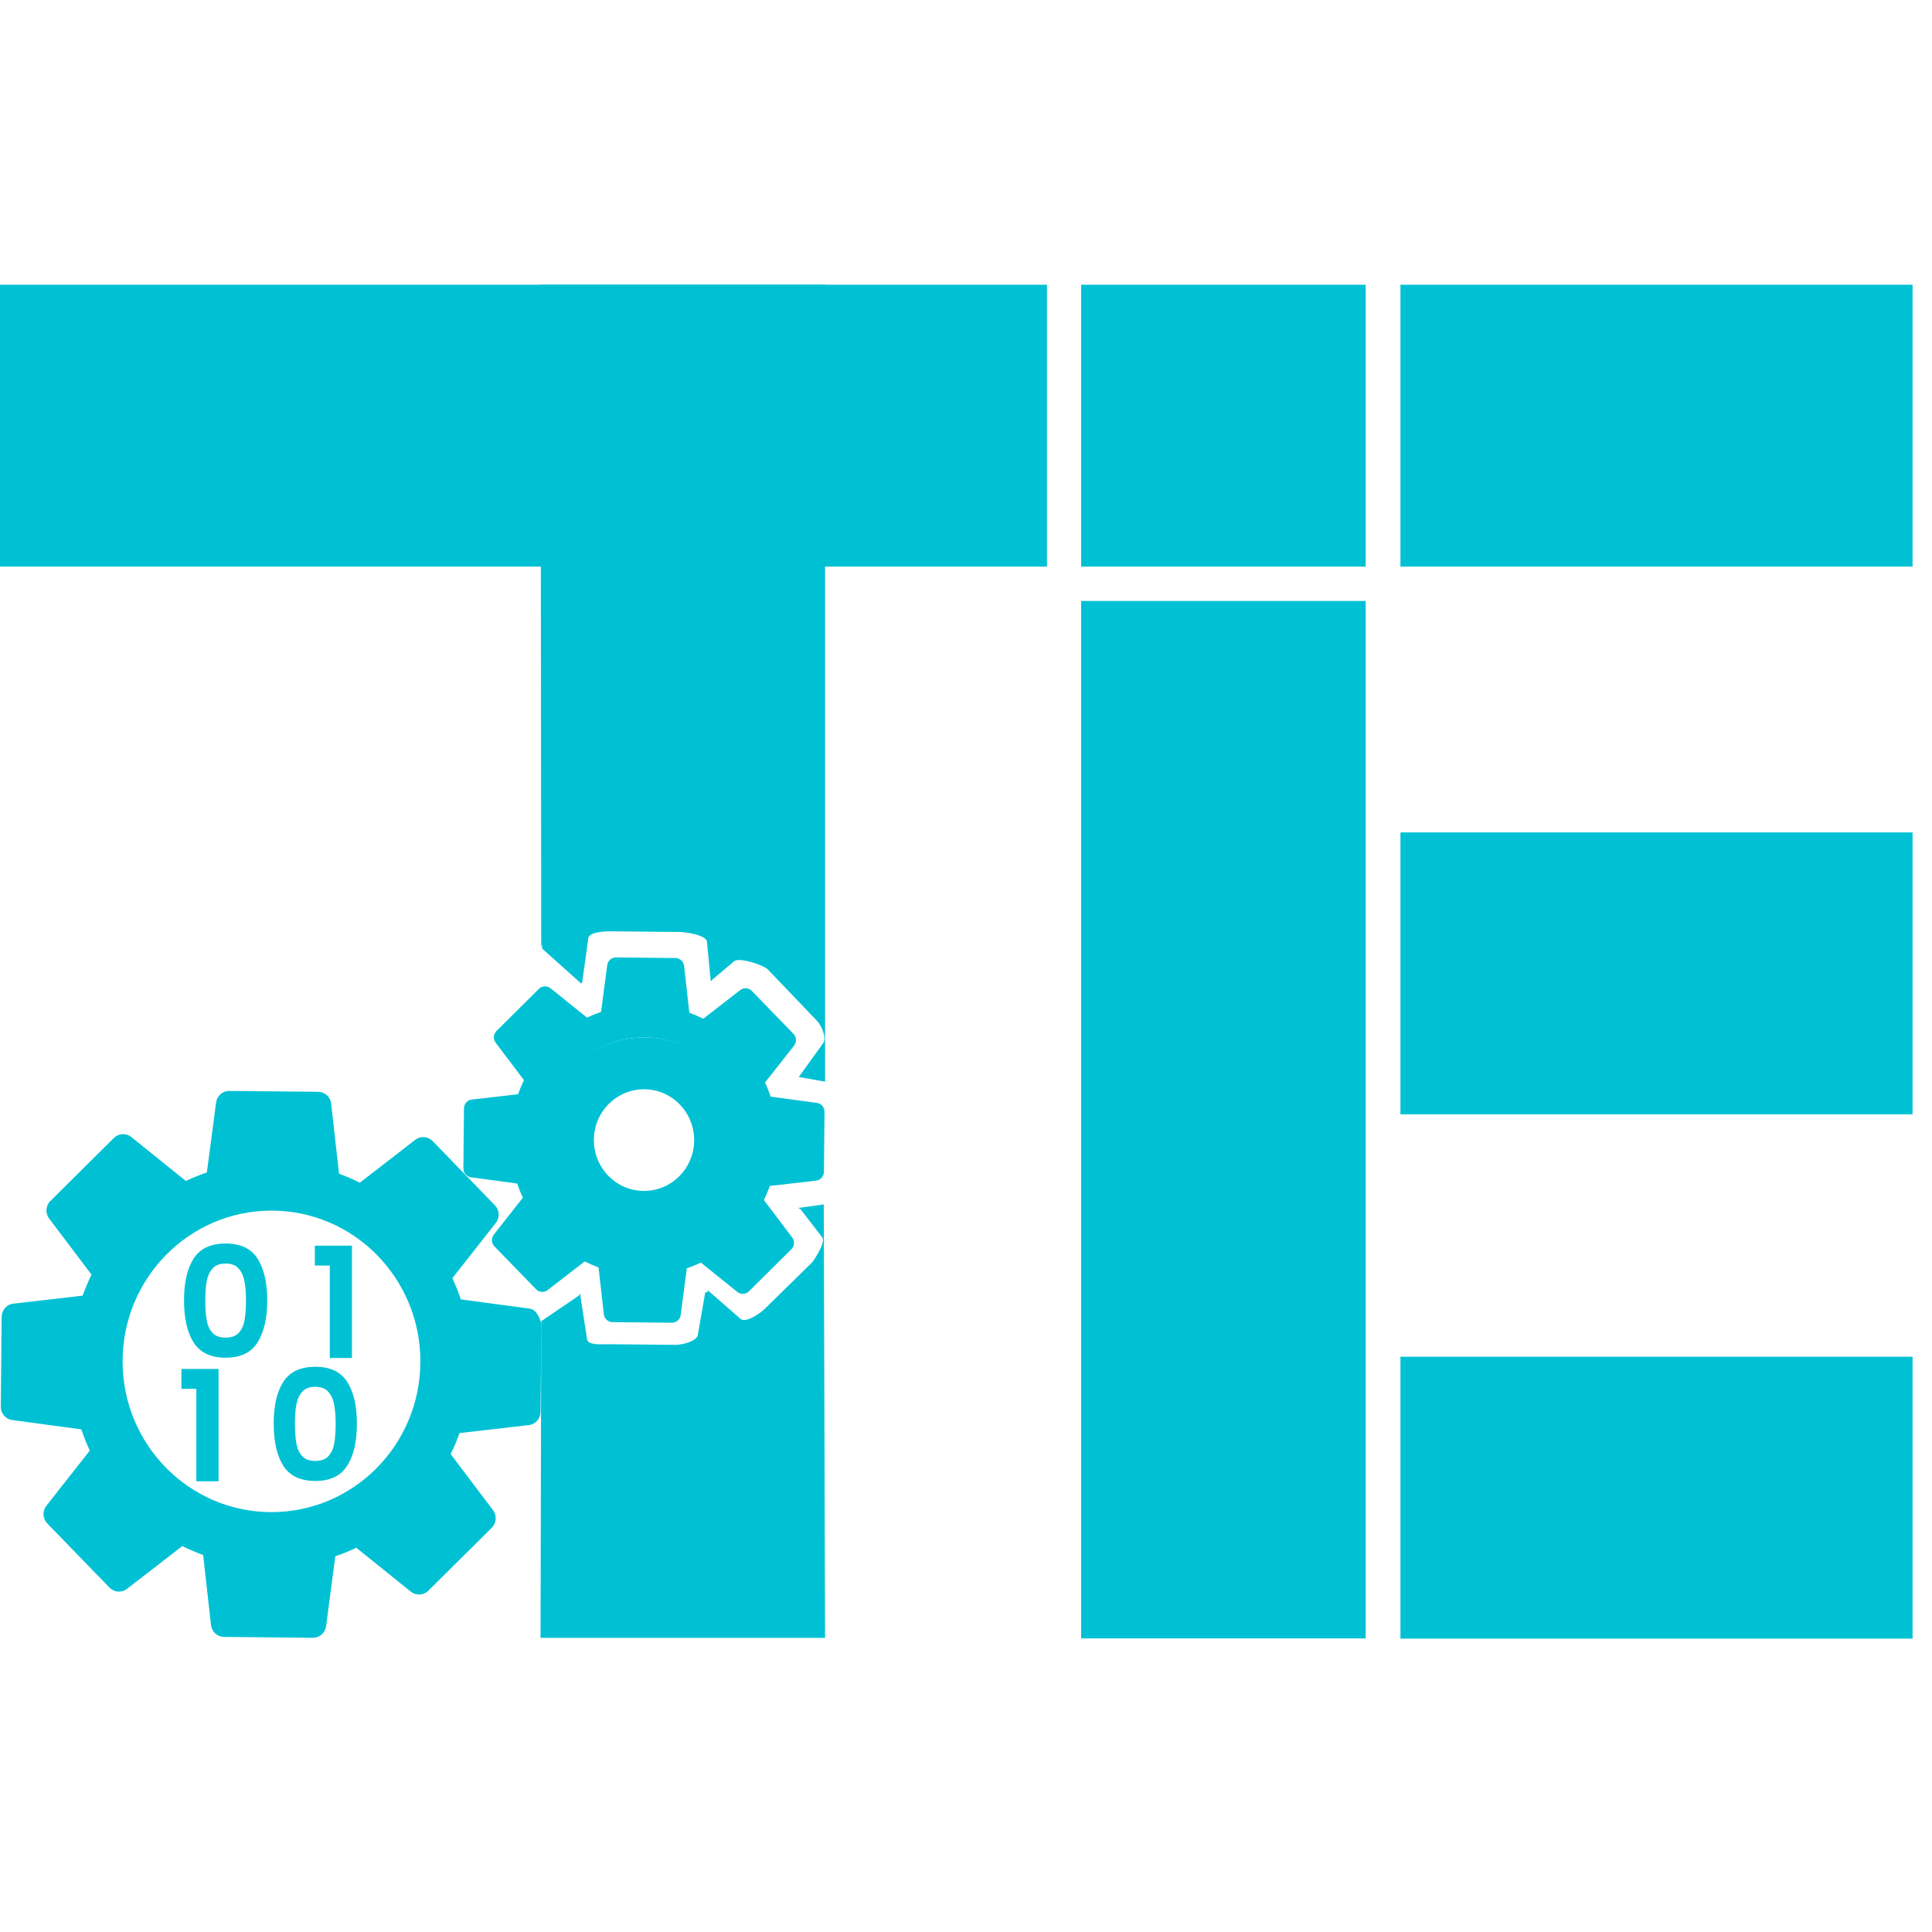
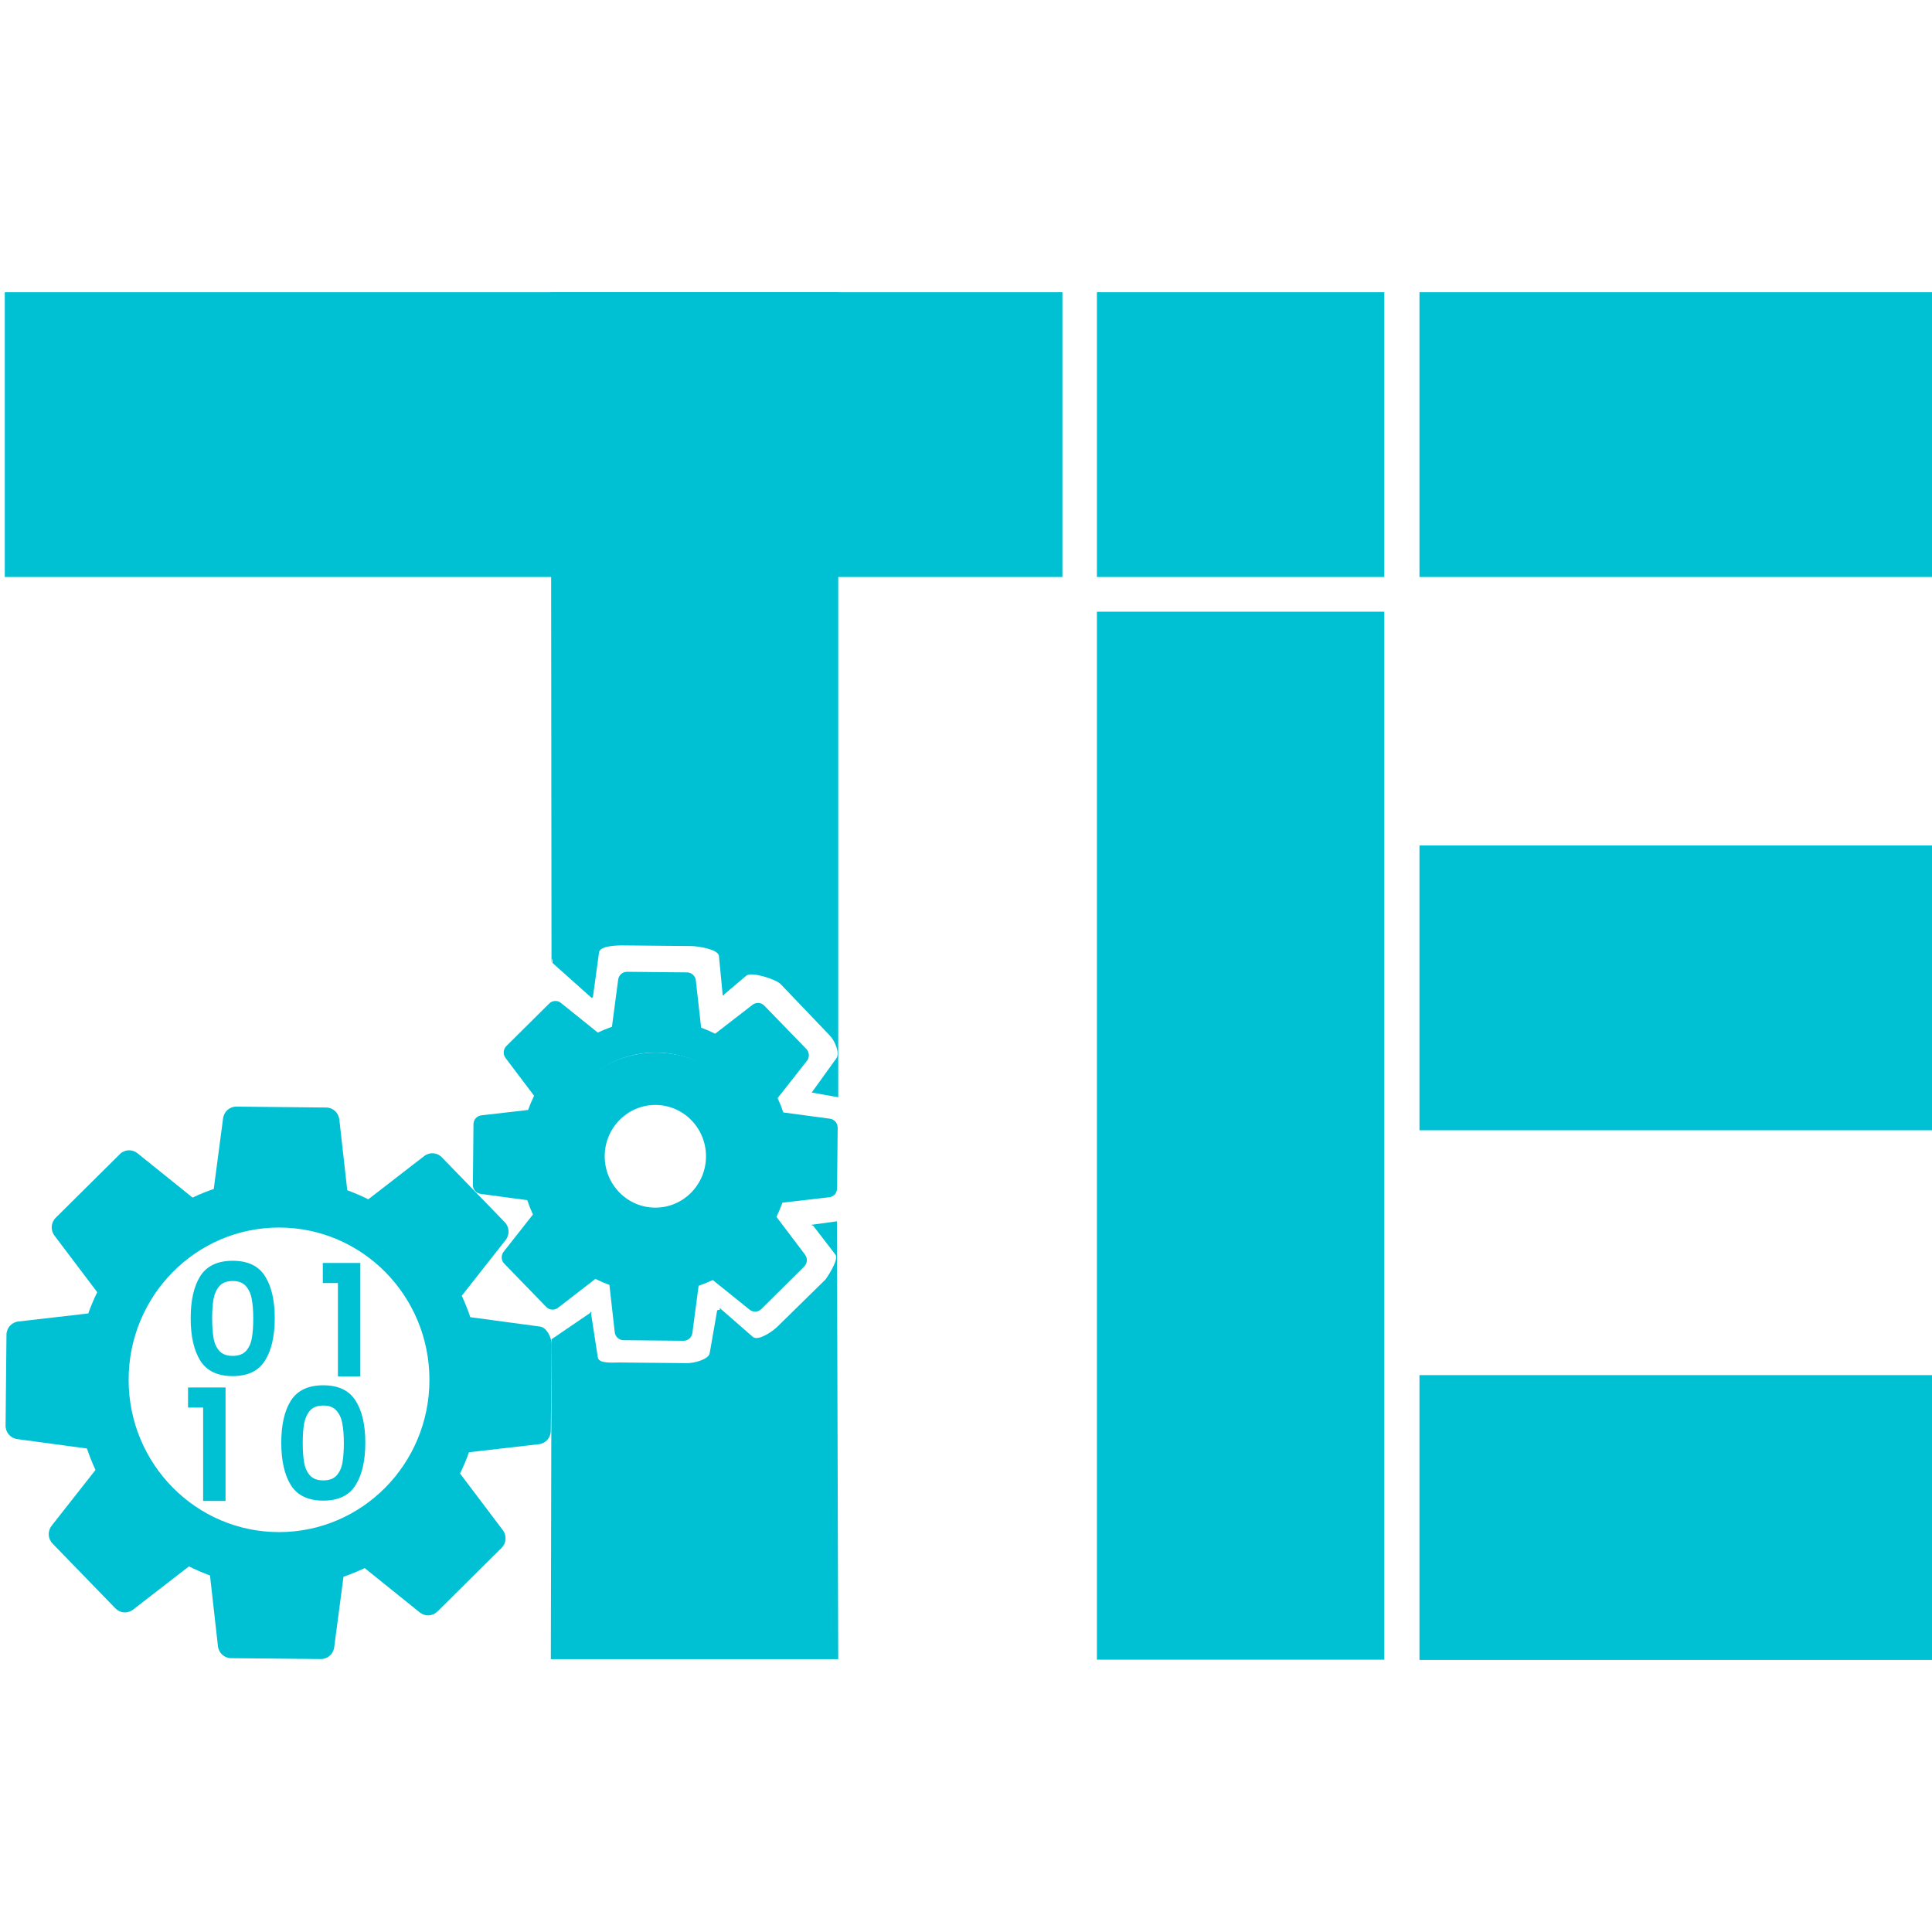
- <svg xmlns="http://www.w3.org/2000/svg" version="1.1" id="Layer_1" x="0px" y="0px" viewBox="0 0 285 285" xml:space="preserve" width="285" height="285">
+ <svg xmlns="http://www.w3.org/2000/svg" version="1.1" id="Layer_1" x="0px" y="0px" viewBox="0 0 512 512" xml:space="preserve" width="512" height="512">
  <defs id="defs181">
    <rect x="887.772" y="270.315" width="261.779" height="219.098" id="rect6397" />
    <rect x="1860.907" y="1049.961" width="597.539" height="187.798" id="rect2073" />
    <rect x="1860.907" y="1049.961" width="312.631" height="187.798" id="rect2073-9" />
    <rect x="1860.907" y="1049.961" width="597.539" height="187.798" id="rect2073-92" />
    <rect x="1860.907" y="1049.961" width="423.447" height="130.625" id="rect2073-92-7" />
    <rect x="1860.907" y="1049.961" width="389.143" height="46.793" id="rect2073-92-7-5" />
    <rect x="1860.907" y="1049.961" width="423.447" height="130.625" id="rect2073-92-7-55" />
    <rect x="1860.907" y="1049.961" width="423.447" height="130.625" id="rect2073-92-7-4" />
    <rect x="1860.907" y="1049.961" width="227.537" height="42.235" id="rect2073-92-7-43" />
    <rect x="1860.907" y="1049.961" width="356.825" height="50.151" id="rect2073-92-7-43-1" />
    <rect x="1860.907" y="1049.961" width="423.447" height="54.108" id="rect2073-92-7-43-1-0" />
    <rect x="1860.907" y="1049.961" width="227.537" height="42.235" id="rect2073-92-7-43-4" />
    <rect x="1860.907" y="1049.961" width="356.825" height="50.151" id="rect2073-92-7-43-1-1" />
    <rect x="1860.907" y="1049.961" width="423.447" height="54.108" id="rect2073-92-7-43-1-0-1" />
    <rect x="1860.907" y="1049.961" width="227.537" height="42.235" id="rect598" />
    <rect x="1860.907" y="1049.961" width="356.825" height="50.151" id="rect600" />
    <rect x="1860.907" y="1049.961" width="423.447" height="54.108" id="rect602" />
    <pattern patternUnits="userSpaceOnUse" width="79.748" height="80.668" patternTransform="translate(328.1523,792.2441)" id="pattern31160">
      <g id="g30423" transform="translate(-328.1523,-792.2441)">
        <path style="fill:#ff8015;fill-opacity:1;stroke-width:0.355" d="m 361.857,792.244 13.123,0.129 c 0.98,0.01 1.8,0.755 1.91,1.74 l 1.16,10.344 c 1.05,0.383 2.078,0.824 3.07,1.32 l 8.174,-6.324 c 0.779,-0.602 1.878,-0.522 2.564,0.186 l 9.188,9.479 c 0.686,0.707 0.743,1.82 0.133,2.596 l -6.408,8.146 c 0.472,1.015 0.889,2.061 1.246,3.129 l 10.199,1.375 c 0.971,0.131 1.693,0.974 1.684,1.965 l -0.129,13.273 c -0.01,0.991 -0.749,1.821 -1.723,1.934 l -10.223,1.178 c -0.378,1.062 -0.815,2.099 -1.307,3.105 l 6.248,8.268 c 0.595,0.788 0.517,1.902 -0.184,2.596 l -9.369,9.293 c -0.7,0.694 -1.802,0.752 -2.568,0.135 l -8.051,-6.479 c -1.002,0.477 -2.036,0.898 -3.094,1.26 l -1.361,10.316 c -0.129,0.983 -0.964,1.714 -1.943,1.705 l -13.123,-0.129 c -0.98,-0.01 -1.797,-0.755 -1.908,-1.74 l -1.162,-10.34 c -1.05,-0.383 -2.077,-0.826 -3.07,-1.322 l -8.174,6.32 c -0.778,0.602 -1.879,0.522 -2.564,-0.186 l -9.188,-9.473 c -0.686,-0.707 -0.741,-1.822 -0.131,-2.598 l 6.406,-8.145 c -0.471,-1.014 -0.888,-2.061 -1.246,-3.131 l -10.199,-1.377 c -0.972,-0.131 -1.695,-0.974 -1.686,-1.965 l 0.129,-13.273 c 0.01,-0.991 0.749,-1.819 1.723,-1.932 l 10.223,-1.178 c 0.378,-1.062 0.817,-2.1 1.309,-3.105 l -6.248,-8.268 c -0.595,-0.787 -0.516,-1.899 0.184,-2.594 l 9.367,-9.297 c 0.7,-0.695 1.802,-0.752 2.568,-0.135 l 8.053,6.48 c 1.004,-0.477 2.037,-0.898 3.094,-1.26 l 1.363,-10.318 c 0.129,-0.983 0.962,-1.714 1.941,-1.705 z" id="path27436" />
        <path style="fill:#ff8015;fill-opacity:1;stroke-width:0.355" d="m 351.883,807.67 2.123,1.709 c 0.602,0.485 1.43,0.563 2.111,0.201 1.498,-0.796 3.093,-1.445 4.738,-1.93 0.738,-0.217 1.281,-0.856 1.383,-1.627 l 0.363,-2.758 c -3.897,0.737 -7.527,2.261 -10.719,4.404 z" id="path27468" />
        <path style="fill:#ff8015;fill-opacity:1;stroke-width:0.355" d="m 343.768,815.828 c 2.15,-3.229 4.911,-6.006 8.115,-8.158 l -5.553,-4.471 -6.918,6.867 z" id="path27466" />
        <path style="fill:#ff8015;fill-opacity:1;stroke-width:0.355" d="m 339.373,826.496 2.518,-0.289 c 0.764,-0.088 1.405,-0.623 1.635,-1.365 0.511,-1.654 1.185,-3.255 2.002,-4.754 0.372,-0.682 0.309,-1.522 -0.158,-2.141 l -1.602,-2.119 c -2.113,3.173 -3.63,6.782 -4.395,10.668 z" id="path27464" />
        <path style="fill:#ff8015;fill-opacity:1;stroke-width:0.355" d="m 339.387,838.119 c -0.397,-1.985 -0.601,-4.04 -0.58,-6.145 0.018,-1.874 0.217,-3.704 0.566,-5.479 l -7.227,0.832 -0.096,9.803 z" id="path27462" />
        <path style="fill:#ff8015;fill-opacity:1;stroke-width:0.355" d="m 343.676,848.566 1.414,-1.797 c 0.479,-0.609 0.557,-1.446 0.199,-2.135 -0.785,-1.514 -1.428,-3.129 -1.908,-4.797 -0.215,-0.746 -0.844,-1.294 -1.605,-1.396 l -2.389,-0.322 c 0.758,3.793 2.237,7.328 4.289,10.447 z" id="path27460" />
        <path style="fill:#ff8015;fill-opacity:1;stroke-width:0.355" d="m 351.846,856.826 c -3.235,-2.18 -6.018,-4.989 -8.17,-8.26 l -4.695,5.967 6.785,6.994 z" id="path27458" />
        <path style="fill:#ff8015;fill-opacity:1;stroke-width:0.355" d="m 361.959,861.129 -0.236,-2.111 c -0.086,-0.773 -0.617,-1.421 -1.35,-1.652 -1.637,-0.518 -3.217,-1.199 -4.699,-2.023 -0.674,-0.375 -1.504,-0.312 -2.115,0.16 l -1.713,1.324 c 3.022,2.036 6.439,3.522 10.113,4.303 z" id="path27456" />
        <path style="fill:#ff8015;fill-opacity:1;stroke-width:0.355" d="m 373.543,861.217 c -1.897,0.374 -3.858,0.562 -5.863,0.543 -1.96,-0.019 -3.872,-0.238 -5.721,-0.631 l 0.871,7.744 9.689,0.096 z" id="path27454" />
        <path style="fill:#ff8015;fill-opacity:1;stroke-width:0.355" d="m 383.678,857.09 -1.629,-1.311 c -0.602,-0.485 -1.431,-0.563 -2.111,-0.201 -1.495,0.795 -3.091,1.445 -4.74,1.932 -0.737,0.218 -1.277,0.854 -1.379,1.625 l -0.275,2.082 c 3.669,-0.723 7.091,-2.148 10.135,-4.127 z" id="path27452" />
        <path style="fill:#ff8015;fill-opacity:1;stroke-width:0.355" d="m 391.996,848.947 c -2.208,3.243 -5.042,6.013 -8.318,8.143 l 6.045,4.867 6.918,-6.863 z" id="path27450" />
        <path style="fill:#ff8015;fill-opacity:1;stroke-width:0.355" d="m 396.422,838.691 -2.262,0.26 c -0.764,0.088 -1.403,0.623 -1.633,1.365 -0.512,1.655 -1.186,3.256 -2.002,4.758 -0.37,0.682 -0.307,1.521 0.16,2.139 l 1.311,1.734 c 2.078,-3.053 3.601,-6.521 4.426,-10.256 z" id="path27448" />
        <path style="fill:#ff8015;fill-opacity:1;stroke-width:0.355" d="m 396.662,827.037 c 0.316,1.786 0.481,3.624 0.463,5.504 -0.021,2.111 -0.265,4.168 -0.703,6.15 l 7.484,-0.863 0.096,-9.801 z" id="path27446" />
        <path style="fill:#ff8015;fill-opacity:1;stroke-width:0.355" d="m 392.535,816.395 -1.57,1.996 c -0.479,0.609 -0.556,1.448 -0.199,2.137 0.787,1.517 1.429,3.13 1.908,4.793 0.215,0.746 0.846,1.294 1.607,1.396 l 2.381,0.32 c -0.683,-3.856 -2.11,-7.456 -4.127,-10.643 z" id="path27444" />
        <path style="fill:#ff8015;fill-opacity:1;stroke-width:0.355" d="m 384.592,808.035 c 3.163,2.228 5.864,5.074 7.943,8.359 l 4.537,-5.768 -6.783,-7 z" id="path27442" />
        <path style="fill:#ff8015;fill-opacity:1;stroke-width:0.355" d="m 374.025,803.402 0.307,2.738 c 0.087,0.772 0.616,1.42 1.35,1.652 1.639,0.518 3.222,1.2 4.701,2.023 0.674,0.375 1.504,0.311 2.115,-0.162 l 2.094,-1.619 c -3.13,-2.205 -6.707,-3.806 -10.566,-4.633 z" id="path27440" />
        <path style="fill:#ff8015;fill-opacity:1;stroke-width:0.355" d="m 363.535,796.188 -0.934,7.078 c 1.831,-0.346 3.719,-0.523 5.65,-0.504 1.978,0.019 3.908,0.241 5.773,0.641 l -0.799,-7.121 z" id="path27438" />
      </g>
    </pattern>
    <pattern patternUnits="userSpaceOnUse" width="53.354" height="53.967" patternTransform="translate(396.6933,772.2089)" id="pattern32162">
      <g id="g30428" transform="translate(-396.6933,-772.2089)">
        <path style="fill:#ff8015;fill-opacity:1;stroke-width:0.355" d="m 423.477,788.275 c 5.949,0.058 10.742,5.003 10.684,11.021 -0.059,6.019 -4.947,10.868 -10.896,10.811 -5.951,-0.058 -10.744,-5 -10.686,-11.02 0.059,-6.019 4.948,-10.87 10.898,-10.812 z" id="path27432" />
        <path style="fill:#ff8015;fill-opacity:1;stroke-width:0.355" d="m 420.785,775.67 -0.807,6.1 c -0.09,0.677 -0.564,1.237 -1.213,1.428 -1.059,0.311 -2.081,0.725 -3.039,1.234 -0.598,0.318 -1.325,0.25 -1.854,-0.176 l -4.758,-3.83 -4.016,3.988 3.691,4.885 c 0.41,0.543 0.464,1.28 0.139,1.879 -0.527,0.967 -0.957,1.992 -1.283,3.049 -0.201,0.652 -0.765,1.124 -1.436,1.201 l -6.041,0.693 -0.055,5.691 6.027,0.814 c 0.668,0.09 1.221,0.57 1.41,1.225 0.311,1.076 0.723,2.11 1.225,3.074 0.314,0.605 0.245,1.342 -0.176,1.877 l -3.785,4.812 3.938,4.062 4.83,-3.734 c 0.537,-0.415 1.266,-0.472 1.857,-0.143 0.955,0.531 1.968,0.97 3.014,1.299 0.645,0.203 1.111,0.77 1.188,1.449 l 0.686,6.111 5.625,0.055 0.807,-6.096 c 0.09,-0.677 0.565,-1.237 1.213,-1.428 1.056,-0.311 2.079,-0.728 3.037,-1.238 0.598,-0.319 1.325,-0.248 1.854,0.178 l 4.76,3.828 4.018,-3.984 -3.691,-4.887 c -0.41,-0.543 -0.465,-1.28 -0.139,-1.879 0.52,-0.954 0.951,-1.981 1.283,-3.051 0.202,-0.651 0.764,-1.12 1.434,-1.197 l 6.043,-0.697 0.055,-5.689 -6.027,-0.812 c -0.669,-0.09 -1.221,-0.572 -1.41,-1.227 -0.309,-1.072 -0.721,-2.107 -1.225,-3.076 -0.314,-0.605 -0.245,-1.34 0.176,-1.875 l 3.787,-4.812 -3.939,-4.064 -4.832,3.736 c -0.537,0.415 -1.267,0.469 -1.859,0.139 -0.941,-0.525 -1.954,-0.959 -3.012,-1.293 -0.644,-0.203 -1.109,-0.773 -1.186,-1.451 l -0.688,-6.113 z" id="path27430" />
        <path style="fill:#ff8015;fill-opacity:1;stroke-width:0.355" d="m 419.314,772.209 8.637,0.084 c 0.86,0.008 1.579,0.663 1.676,1.527 l 0.736,6.547 c 0.537,0.204 1.064,0.429 1.576,0.676 l 5.174,-4 c 0.684,-0.528 1.65,-0.459 2.252,0.162 l 6.047,6.24 c 0.602,0.621 0.653,1.599 0.117,2.279 l -4.055,5.154 c 0.235,0.524 0.448,1.062 0.639,1.609 l 6.455,0.869 c 0.853,0.115 1.487,0.855 1.479,1.725 l -0.084,8.738 c -0.008,0.87 -0.657,1.597 -1.512,1.695 l -6.471,0.746 c -0.202,0.544 -0.427,1.077 -0.672,1.596 l 3.955,5.232 c 0.522,0.692 0.452,1.668 -0.162,2.277 l -6.168,6.119 c -0.614,0.609 -1.579,0.66 -2.252,0.119 l -5.096,-4.1 c -0.519,0.238 -1.05,0.453 -1.59,0.646 l -0.863,6.529 c -0.114,0.863 -0.847,1.502 -1.707,1.494 l -8.635,-0.084 c -0.86,-0.008 -1.579,-0.663 -1.676,-1.527 l -0.736,-6.543 c -0.536,-0.203 -1.063,-0.431 -1.578,-0.68 l -5.174,4 c -0.684,0.528 -1.648,0.459 -2.25,-0.162 l -6.047,-6.238 c -0.602,-0.621 -0.653,-1.599 -0.117,-2.279 l 4.055,-5.154 c -0.235,-0.523 -0.449,-1.06 -0.641,-1.607 l -6.455,-0.873 c -0.853,-0.115 -1.487,-0.855 -1.479,-1.725 l 0.086,-8.738 c 0.008,-0.87 0.657,-1.597 1.512,-1.695 l 6.469,-0.744 c 0.201,-0.542 0.425,-1.076 0.672,-1.598 l -3.953,-5.23 c -0.522,-0.691 -0.454,-1.668 0.16,-2.277 l 6.168,-6.121 c 0.614,-0.61 1.581,-0.659 2.254,-0.117 l 5.094,4.1 c 0.519,-0.238 1.051,-0.454 1.592,-0.646 l 0.863,-6.529 c 0.114,-0.862 0.845,-1.504 1.705,-1.496 z" id="path27428" />
      </g>
    </pattern>
    <pattern patternUnits="userSpaceOnUse" width="53.354" height="53.967" patternTransform="translate(396.6933,772.2089)" id="pattern32162-8">
      <g id="g30428-7" transform="translate(-396.6933,-772.2089)">
        <path style="fill:#ff8015;fill-opacity:1;stroke-width:0.355" d="m 423.477,788.275 c 5.949,0.058 10.742,5.003 10.684,11.021 -0.059,6.019 -4.947,10.868 -10.896,10.811 -5.951,-0.058 -10.744,-5 -10.686,-11.02 0.059,-6.019 4.948,-10.87 10.898,-10.812 z" id="path27432-7" />
        <path style="fill:#ff8015;fill-opacity:1;stroke-width:0.355" d="m 420.785,775.67 -0.807,6.1 c -0.09,0.677 -0.564,1.237 -1.213,1.428 -1.059,0.311 -2.081,0.725 -3.039,1.234 -0.598,0.318 -1.325,0.25 -1.854,-0.176 l -4.758,-3.83 -4.016,3.988 3.691,4.885 c 0.41,0.543 0.464,1.28 0.139,1.879 -0.527,0.967 -0.957,1.992 -1.283,3.049 -0.201,0.652 -0.765,1.124 -1.436,1.201 l -6.041,0.693 -0.055,5.691 6.027,0.814 c 0.668,0.09 1.221,0.57 1.41,1.225 0.311,1.076 0.723,2.11 1.225,3.074 0.314,0.605 0.245,1.342 -0.176,1.877 l -3.785,4.812 3.938,4.062 4.83,-3.734 c 0.537,-0.415 1.266,-0.472 1.857,-0.143 0.955,0.531 1.968,0.97 3.014,1.299 0.645,0.203 1.111,0.77 1.188,1.449 l 0.686,6.111 5.625,0.055 0.807,-6.096 c 0.09,-0.677 0.565,-1.237 1.213,-1.428 1.056,-0.311 2.079,-0.728 3.037,-1.238 0.598,-0.319 1.325,-0.248 1.854,0.178 l 4.76,3.828 4.018,-3.984 -3.691,-4.887 c -0.41,-0.543 -0.465,-1.28 -0.139,-1.879 0.52,-0.954 0.951,-1.981 1.283,-3.051 0.202,-0.651 0.764,-1.12 1.434,-1.197 l 6.043,-0.697 0.055,-5.689 -6.027,-0.812 c -0.669,-0.09 -1.221,-0.572 -1.41,-1.227 -0.309,-1.072 -0.721,-2.107 -1.225,-3.076 -0.314,-0.605 -0.245,-1.34 0.176,-1.875 l 3.787,-4.812 -3.939,-4.064 -4.832,3.736 c -0.537,0.415 -1.267,0.469 -1.859,0.139 -0.941,-0.525 -1.954,-0.959 -3.012,-1.293 -0.644,-0.203 -1.109,-0.773 -1.186,-1.451 l -0.688,-6.113 z" id="path27430-4" />
        <path style="fill:#ff8015;fill-opacity:1;stroke-width:0.355" d="m 419.314,772.209 8.637,0.084 c 0.86,0.008 1.579,0.663 1.676,1.527 l 0.736,6.547 c 0.537,0.204 1.064,0.429 1.576,0.676 l 5.174,-4 c 0.684,-0.528 1.65,-0.459 2.252,0.162 l 6.047,6.24 c 0.602,0.621 0.653,1.599 0.117,2.279 l -4.055,5.154 c 0.235,0.524 0.448,1.062 0.639,1.609 l 6.455,0.869 c 0.853,0.115 1.487,0.855 1.479,1.725 l -0.084,8.738 c -0.008,0.87 -0.657,1.597 -1.512,1.695 l -6.471,0.746 c -0.202,0.544 -0.427,1.077 -0.672,1.596 l 3.955,5.232 c 0.522,0.692 0.452,1.668 -0.162,2.277 l -6.168,6.119 c -0.614,0.609 -1.579,0.66 -2.252,0.119 l -5.096,-4.1 c -0.519,0.238 -1.05,0.453 -1.59,0.646 l -0.863,6.529 c -0.114,0.863 -0.847,1.502 -1.707,1.494 l -8.635,-0.084 c -0.86,-0.008 -1.579,-0.663 -1.676,-1.527 l -0.736,-6.543 c -0.536,-0.203 -1.063,-0.431 -1.578,-0.68 l -5.174,4 c -0.684,0.528 -1.648,0.459 -2.25,-0.162 l -6.047,-6.238 c -0.602,-0.621 -0.653,-1.599 -0.117,-2.279 l 4.055,-5.154 c -0.235,-0.523 -0.449,-1.06 -0.641,-1.607 l -6.455,-0.873 c -0.853,-0.115 -1.487,-0.855 -1.479,-1.725 l 0.086,-8.738 c 0.008,-0.87 0.657,-1.597 1.512,-1.695 l 6.469,-0.744 c 0.201,-0.542 0.425,-1.076 0.672,-1.598 l -3.953,-5.23 c -0.522,-0.691 -0.454,-1.668 0.16,-2.277 l 6.168,-6.121 c 0.614,-0.61 1.581,-0.659 2.254,-0.117 l 5.094,4.1 c 0.519,-0.238 1.051,-0.454 1.592,-0.646 l 0.863,-6.529 c 0.114,-0.862 0.845,-1.504 1.705,-1.496 z" id="path27428-4" />
      </g>
    </pattern>
    <pattern patternUnits="userSpaceOnUse" width="79.748" height="80.668" patternTransform="translate(328.1523,792.2441)" id="pattern31160-0">
      <g id="g30423-1" transform="translate(-328.1523,-792.2441)">
        <path style="fill:#ff8015;fill-opacity:1;stroke-width:0.355" d="m 361.857,792.244 13.123,0.129 c 0.98,0.01 1.8,0.755 1.91,1.74 l 1.16,10.344 c 1.05,0.383 2.078,0.824 3.07,1.32 l 8.174,-6.324 c 0.779,-0.602 1.878,-0.522 2.564,0.186 l 9.188,9.479 c 0.686,0.707 0.743,1.82 0.133,2.596 l -6.408,8.146 c 0.472,1.015 0.889,2.061 1.246,3.129 l 10.199,1.375 c 0.971,0.131 1.693,0.974 1.684,1.965 l -0.129,13.273 c -0.01,0.991 -0.749,1.821 -1.723,1.934 l -10.223,1.178 c -0.378,1.062 -0.815,2.099 -1.307,3.105 l 6.248,8.268 c 0.595,0.788 0.517,1.902 -0.184,2.596 l -9.369,9.293 c -0.7,0.694 -1.802,0.752 -2.568,0.135 l -8.051,-6.479 c -1.002,0.477 -2.036,0.898 -3.094,1.26 l -1.361,10.316 c -0.129,0.983 -0.964,1.714 -1.943,1.705 l -13.123,-0.129 c -0.98,-0.01 -1.797,-0.755 -1.908,-1.74 l -1.162,-10.34 c -1.05,-0.383 -2.077,-0.826 -3.07,-1.322 l -8.174,6.32 c -0.778,0.602 -1.879,0.522 -2.564,-0.186 l -9.188,-9.473 c -0.686,-0.707 -0.741,-1.822 -0.131,-2.598 l 6.406,-8.145 c -0.471,-1.014 -0.888,-2.061 -1.246,-3.131 l -10.199,-1.377 c -0.972,-0.131 -1.695,-0.974 -1.686,-1.965 l 0.129,-13.273 c 0.01,-0.991 0.749,-1.819 1.723,-1.932 l 10.223,-1.178 c 0.378,-1.062 0.817,-2.1 1.309,-3.105 l -6.248,-8.268 c -0.595,-0.787 -0.516,-1.899 0.184,-2.594 l 9.367,-9.297 c 0.7,-0.695 1.802,-0.752 2.568,-0.135 l 8.053,6.48 c 1.004,-0.477 2.037,-0.898 3.094,-1.26 l 1.363,-10.318 c 0.129,-0.983 0.962,-1.714 1.941,-1.705 z" id="path27436-8" />
        <path style="fill:#ff8015;fill-opacity:1;stroke-width:0.355" d="m 351.883,807.67 2.123,1.709 c 0.602,0.485 1.43,0.563 2.111,0.201 1.498,-0.796 3.093,-1.445 4.738,-1.93 0.738,-0.217 1.281,-0.856 1.383,-1.627 l 0.363,-2.758 c -3.897,0.737 -7.527,2.261 -10.719,4.404 z" id="path27468-7" />
        <path style="fill:#ff8015;fill-opacity:1;stroke-width:0.355" d="m 343.768,815.828 c 2.15,-3.229 4.911,-6.006 8.115,-8.158 l -5.553,-4.471 -6.918,6.867 z" id="path27466-6" />
        <path style="fill:#ff8015;fill-opacity:1;stroke-width:0.355" d="m 339.373,826.496 2.518,-0.289 c 0.764,-0.088 1.405,-0.623 1.635,-1.365 0.511,-1.654 1.185,-3.255 2.002,-4.754 0.372,-0.682 0.309,-1.522 -0.158,-2.141 l -1.602,-2.119 c -2.113,3.173 -3.63,6.782 -4.395,10.668 z" id="path27464-0" />
        <path style="fill:#ff8015;fill-opacity:1;stroke-width:0.355" d="m 339.387,838.119 c -0.397,-1.985 -0.601,-4.04 -0.58,-6.145 0.018,-1.874 0.217,-3.704 0.566,-5.479 l -7.227,0.832 -0.096,9.803 z" id="path27462-0" />
        <path style="fill:#ff8015;fill-opacity:1;stroke-width:0.355" d="m 343.676,848.566 1.414,-1.797 c 0.479,-0.609 0.557,-1.446 0.199,-2.135 -0.785,-1.514 -1.428,-3.129 -1.908,-4.797 -0.215,-0.746 -0.844,-1.294 -1.605,-1.396 l -2.389,-0.322 c 0.758,3.793 2.237,7.328 4.289,10.447 z" id="path27460-9" />
        <path style="fill:#ff8015;fill-opacity:1;stroke-width:0.355" d="m 351.846,856.826 c -3.235,-2.18 -6.018,-4.989 -8.17,-8.26 l -4.695,5.967 6.785,6.994 z" id="path27458-5" />
        <path style="fill:#ff8015;fill-opacity:1;stroke-width:0.355" d="m 361.959,861.129 -0.236,-2.111 c -0.086,-0.773 -0.617,-1.421 -1.35,-1.652 -1.637,-0.518 -3.217,-1.199 -4.699,-2.023 -0.674,-0.375 -1.504,-0.312 -2.115,0.16 l -1.713,1.324 c 3.022,2.036 6.439,3.522 10.113,4.303 z" id="path27456-6" />
        <path style="fill:#ff8015;fill-opacity:1;stroke-width:0.355" d="m 373.543,861.217 c -1.897,0.374 -3.858,0.562 -5.863,0.543 -1.96,-0.019 -3.872,-0.238 -5.721,-0.631 l 0.871,7.744 9.689,0.096 z" id="path27454-2" />
        <path style="fill:#ff8015;fill-opacity:1;stroke-width:0.355" d="m 383.678,857.09 -1.629,-1.311 c -0.602,-0.485 -1.431,-0.563 -2.111,-0.201 -1.495,0.795 -3.091,1.445 -4.74,1.932 -0.737,0.218 -1.277,0.854 -1.379,1.625 l -0.275,2.082 c 3.669,-0.723 7.091,-2.148 10.135,-4.127 z" id="path27452-8" />
        <path style="fill:#ff8015;fill-opacity:1;stroke-width:0.355" d="m 391.996,848.947 c -2.208,3.243 -5.042,6.013 -8.318,8.143 l 6.045,4.867 6.918,-6.863 z" id="path27450-5" />
        <path style="fill:#ff8015;fill-opacity:1;stroke-width:0.355" d="m 396.422,838.691 -2.262,0.26 c -0.764,0.088 -1.403,0.623 -1.633,1.365 -0.512,1.655 -1.186,3.256 -2.002,4.758 -0.37,0.682 -0.307,1.521 0.16,2.139 l 1.311,1.734 c 2.078,-3.053 3.601,-6.521 4.426,-10.256 z" id="path27448-9" />
        <path style="fill:#ff8015;fill-opacity:1;stroke-width:0.355" d="m 396.662,827.037 c 0.316,1.786 0.481,3.624 0.463,5.504 -0.021,2.111 -0.265,4.168 -0.703,6.15 l 7.484,-0.863 0.096,-9.801 z" id="path27446-4" />
        <path style="fill:#ff8015;fill-opacity:1;stroke-width:0.355" d="m 392.535,816.395 -1.57,1.996 c -0.479,0.609 -0.556,1.448 -0.199,2.137 0.787,1.517 1.429,3.13 1.908,4.793 0.215,0.746 0.846,1.294 1.607,1.396 l 2.381,0.32 c -0.683,-3.856 -2.11,-7.456 -4.127,-10.643 z" id="path27444-3" />
        <path style="fill:#ff8015;fill-opacity:1;stroke-width:0.355" d="m 384.592,808.035 c 3.163,2.228 5.864,5.074 7.943,8.359 l 4.537,-5.768 -6.783,-7 z" id="path27442-9" />
        <path style="fill:#ff8015;fill-opacity:1;stroke-width:0.355" d="m 374.025,803.402 0.307,2.738 c 0.087,0.772 0.616,1.42 1.35,1.652 1.639,0.518 3.222,1.2 4.701,2.023 0.674,0.375 1.504,0.311 2.115,-0.162 l 2.094,-1.619 c -3.13,-2.205 -6.707,-3.806 -10.566,-4.633 z" id="path27440-0" />
        <path style="fill:#ff8015;fill-opacity:1;stroke-width:0.355" d="m 363.535,796.188 -0.934,7.078 c 1.831,-0.346 3.719,-0.523 5.65,-0.504 1.978,0.019 3.908,0.241 5.773,0.641 l -0.799,-7.121 z" id="path27438-5" />
      </g>
    </pattern>
    <pattern patternUnits="userSpaceOnUse" width="53.354" height="53.967" patternTransform="translate(396.6933,772.2089)" id="pattern32162-9">
      <g id="g30428-5" transform="translate(-396.6933,-772.2089)">
        <path style="fill:#ff8015;fill-opacity:1;stroke-width:0.355" d="m 423.477,788.275 c 5.949,0.058 10.742,5.003 10.684,11.021 -0.059,6.019 -4.947,10.868 -10.896,10.811 -5.951,-0.058 -10.744,-5 -10.686,-11.02 0.059,-6.019 4.948,-10.87 10.898,-10.812 z" id="path27432-3" />
        <path style="fill:#ff8015;fill-opacity:1;stroke-width:0.355" d="m 420.785,775.67 -0.807,6.1 c -0.09,0.677 -0.564,1.237 -1.213,1.428 -1.059,0.311 -2.081,0.725 -3.039,1.234 -0.598,0.318 -1.325,0.25 -1.854,-0.176 l -4.758,-3.83 -4.016,3.988 3.691,4.885 c 0.41,0.543 0.464,1.28 0.139,1.879 -0.527,0.967 -0.957,1.992 -1.283,3.049 -0.201,0.652 -0.765,1.124 -1.436,1.201 l -6.041,0.693 -0.055,5.691 6.027,0.814 c 0.668,0.09 1.221,0.57 1.41,1.225 0.311,1.076 0.723,2.11 1.225,3.074 0.314,0.605 0.245,1.342 -0.176,1.877 l -3.785,4.812 3.938,4.062 4.83,-3.734 c 0.537,-0.415 1.266,-0.472 1.857,-0.143 0.955,0.531 1.968,0.97 3.014,1.299 0.645,0.203 1.111,0.77 1.188,1.449 l 0.686,6.111 5.625,0.055 0.807,-6.096 c 0.09,-0.677 0.565,-1.237 1.213,-1.428 1.056,-0.311 2.079,-0.728 3.037,-1.238 0.598,-0.319 1.325,-0.248 1.854,0.178 l 4.76,3.828 4.018,-3.984 -3.691,-4.887 c -0.41,-0.543 -0.465,-1.28 -0.139,-1.879 0.52,-0.954 0.951,-1.981 1.283,-3.051 0.202,-0.651 0.764,-1.12 1.434,-1.197 l 6.043,-0.697 0.055,-5.689 -6.027,-0.812 c -0.669,-0.09 -1.221,-0.572 -1.41,-1.227 -0.309,-1.072 -0.721,-2.107 -1.225,-3.076 -0.314,-0.605 -0.245,-1.34 0.176,-1.875 l 3.787,-4.812 -3.939,-4.064 -4.832,3.736 c -0.537,0.415 -1.267,0.469 -1.859,0.139 -0.941,-0.525 -1.954,-0.959 -3.012,-1.293 -0.644,-0.203 -1.109,-0.773 -1.186,-1.451 l -0.688,-6.113 z" id="path27430-2" />
        <path style="fill:#ff8015;fill-opacity:1;stroke-width:0.355" d="m 419.314,772.209 8.637,0.084 c 0.86,0.008 1.579,0.663 1.676,1.527 l 0.736,6.547 c 0.537,0.204 1.064,0.429 1.576,0.676 l 5.174,-4 c 0.684,-0.528 1.65,-0.459 2.252,0.162 l 6.047,6.24 c 0.602,0.621 0.653,1.599 0.117,2.279 l -4.055,5.154 c 0.235,0.524 0.448,1.062 0.639,1.609 l 6.455,0.869 c 0.853,0.115 1.487,0.855 1.479,1.725 l -0.084,8.738 c -0.008,0.87 -0.657,1.597 -1.512,1.695 l -6.471,0.746 c -0.202,0.544 -0.427,1.077 -0.672,1.596 l 3.955,5.232 c 0.522,0.692 0.452,1.668 -0.162,2.277 l -6.168,6.119 c -0.614,0.609 -1.579,0.66 -2.252,0.119 l -5.096,-4.1 c -0.519,0.238 -1.05,0.453 -1.59,0.646 l -0.863,6.529 c -0.114,0.863 -0.847,1.502 -1.707,1.494 l -8.635,-0.084 c -0.86,-0.008 -1.579,-0.663 -1.676,-1.527 l -0.736,-6.543 c -0.536,-0.203 -1.063,-0.431 -1.578,-0.68 l -5.174,4 c -0.684,0.528 -1.648,0.459 -2.25,-0.162 l -6.047,-6.238 c -0.602,-0.621 -0.653,-1.599 -0.117,-2.279 l 4.055,-5.154 c -0.235,-0.523 -0.449,-1.06 -0.641,-1.607 l -6.455,-0.873 c -0.853,-0.115 -1.487,-0.855 -1.479,-1.725 l 0.086,-8.738 c 0.008,-0.87 0.657,-1.597 1.512,-1.695 l 6.469,-0.744 c 0.201,-0.542 0.425,-1.076 0.672,-1.598 l -3.953,-5.23 c -0.522,-0.691 -0.454,-1.668 0.16,-2.277 l 6.168,-6.121 c 0.614,-0.61 1.581,-0.659 2.254,-0.117 l 5.094,4.1 c 0.519,-0.238 1.051,-0.454 1.592,-0.646 l 0.863,-6.529 c 0.114,-0.862 0.845,-1.504 1.705,-1.496 z" id="path27428-7" />
      </g>
    </pattern>
  </defs>
  <style type="text/css" id="style2">
	.st0{fill:#2DC6D6;}
</style>
  <g id="g148" transform="translate(-1181.828,-536.6475)">
</g>
  <g id="g150" transform="translate(-1181.828,-536.6475)">
</g>
  <g id="g152" transform="translate(-1181.828,-536.6475)">
</g>
  <g id="g154" transform="translate(-1181.828,-536.6475)">
</g>
  <g id="g156" transform="translate(-1181.828,-536.6475)">
</g>
  <g id="g158" transform="translate(-1181.828,-536.6475)">
</g>
  <g id="g160" transform="translate(-1181.828,-536.6475)">
</g>
  <g id="g162" transform="translate(-1181.828,-536.6475)">
</g>
  <g id="g164" transform="translate(-1181.828,-536.6475)">
</g>
  <g id="g166" transform="translate(-1181.828,-536.6475)">
</g>
  <g id="g168" transform="translate(-1181.828,-536.6475)">
</g>
  <g id="g170" transform="translate(-1181.828,-536.6475)">
</g>
  <g id="g172" transform="translate(-1181.828,-536.6475)">
</g>
  <g id="g174" transform="translate(-1181.828,-536.6475)">
</g>
  <g id="g176" transform="translate(-1181.828,-536.6475)">
</g>
  <style type="text/css" id="style2-9">
	.st0{fill:#2DC6D6;}
</style>
  <style type="text/css" id="style301">
	.st0{fill:#2DC6D6;}
</style>
  <style type="text/css" id="style683">
	.st0{fill:#00C1D4;}
</style>
  <g id="g148-2" transform="translate(-1029.571,-563.845)">
</g>
  <g id="g150-3" transform="translate(-1029.571,-563.845)">
</g>
  <g id="g152-9" transform="translate(-1029.571,-563.845)">
</g>
  <g id="g154-9" transform="translate(-1029.571,-563.845)">
</g>
  <g id="g156-7" transform="translate(-1029.571,-563.845)">
</g>
  <g id="g158-0" transform="translate(-1029.571,-563.845)">
</g>
  <g id="g160-3" transform="translate(-1029.571,-563.845)">
</g>
  <g id="g162-9" transform="translate(-1029.571,-563.845)">
</g>
  <g id="g164-8" transform="translate(-1029.571,-563.845)">
</g>
  <g id="g166-6" transform="translate(-1029.571,-563.845)">
</g>
  <g id="g168-5" transform="translate(-1029.571,-563.845)">
</g>
  <g id="g170-7" transform="translate(-1029.571,-563.845)">
</g>
  <g id="g172-6" transform="translate(-1029.571,-563.845)">
</g>
  <g id="g174-2" transform="translate(-1029.571,-563.845)">
</g>
  <g id="g176-7" transform="translate(-1029.571,-563.845)">
</g>
  <g id="g447-5" transform="matrix(0.3277934,0,0,0.3277075,-1001.15,-348.3056)">
</g>
  <g id="g449-4" transform="matrix(0.3277934,0,0,0.3277075,-1001.15,-348.3056)">
</g>
  <g id="g451-3" transform="matrix(0.3277934,0,0,0.3277075,-1001.15,-348.3056)">
</g>
  <g id="g453-6" transform="matrix(0.3277934,0,0,0.3277075,-1001.15,-348.3056)">
</g>
  <g id="g455-5" transform="matrix(0.3277934,0,0,0.3277075,-1001.15,-348.3056)">
</g>
  <g id="g457-9" transform="matrix(0.3277934,0,0,0.3277075,-1001.15,-348.3056)">
</g>
  <g id="g459-5" transform="matrix(0.3277934,0,0,0.3277075,-1001.15,-348.3056)">
</g>
  <g id="g461-4" transform="matrix(0.3277934,0,0,0.3277075,-1001.15,-348.3056)">
</g>
  <g id="g463-9" transform="matrix(0.3277934,0,0,0.3277075,-1001.15,-348.3056)">
</g>
  <g id="g465-1" transform="matrix(0.3277934,0,0,0.3277075,-1001.15,-348.3056)">
</g>
  <g id="g467-7" transform="matrix(0.3277934,0,0,0.3277075,-1001.15,-348.3056)">
</g>
  <g id="g469-5" transform="matrix(0.3277934,0,0,0.3277075,-1001.15,-348.3056)">
</g>
  <g id="g471-5" transform="matrix(0.3277934,0,0,0.3277075,-1001.15,-348.3056)">
</g>
  <g id="g473-4" transform="matrix(0.3277934,0,0,0.3277075,-1001.15,-348.3056)">
</g>
  <g id="g475-1" transform="matrix(0.3277934,0,0,0.3277075,-1001.15,-348.3056)">
</g>
-   <g id="g3671" transform="translate(-219.6028,42)">
+   <g id="g3671" transform="matrix(1.814753,0,0,1.814753,-397.2564,77.44233)">
    <path id="path13782" style="fill:#00c1d4;fill-opacity:1;fill-rule:evenodd;stroke-width:0.001" d="m 253.423,118.928 c -0.98,-0.009 -1.812,0.722 -1.941,1.705 l -1.363,10.318 c -1.057,0.362 -2.09,0.782 -3.094,1.26 l -8.053,-6.48 c -0.766,-0.617 -1.869,-0.56 -2.568,0.135 l -9.367,9.297 c -0.7,0.694 -0.779,1.806 -0.184,2.594 l 6.248,8.268 c -0.492,1.006 -0.93,2.044 -1.309,3.105 l -10.221,1.178 c -0.974,0.112 -1.713,0.941 -1.723,1.932 l -0.129,13.273 c -0.009,0.991 0.714,1.834 1.686,1.965 l 10.197,1.377 c 0.358,1.07 0.775,2.116 1.246,3.131 l -6.406,8.145 c -0.61,0.776 -0.555,1.891 0.131,2.598 l 9.188,9.473 c 0.686,0.708 1.786,0.787 2.564,0.186 l 8.174,-6.32 c 0.993,0.496 2.02,0.94 3.07,1.322 l 1.162,10.34 c 0.111,0.985 0.929,1.73 1.908,1.74 l 13.123,0.129 c 0.98,0.009 1.814,-0.722 1.943,-1.705 l 1.361,-10.316 c 1.058,-0.362 2.092,-0.783 3.094,-1.26 l 8.051,6.479 c 0.766,0.617 1.868,0.559 2.568,-0.135 l 9.369,-9.293 c 0.7,-0.694 0.778,-1.808 0.184,-2.596 l -6.248,-8.268 c 0.491,-1.006 0.928,-2.044 1.307,-3.105 l 10.223,-1.178 c 0.974,-0.112 1.713,-0.942 1.723,-1.934 l 0.129,-12.597 c 0.009,-0.991 -0.712,-2.51 -1.684,-2.641 l -10.199,-1.375 c -0.357,-1.068 -0.774,-2.114 -1.246,-3.129 l 6.408,-8.146 c 0.61,-0.776 0.553,-1.889 -0.133,-2.596 l -9.188,-9.479 c -0.686,-0.708 -1.786,-0.788 -2.564,-0.186 l -8.174,6.324 c -0.993,-0.496 -2.02,-0.938 -3.07,-1.32 l -1.16,-10.344 c -0.11,-0.985 -0.931,-1.73 -1.91,-1.74 z m 6.229,17.658 c 12.13,-3e-5 21.963,9.957 21.963,22.238 -5.7e-4,12.281 -9.834,22.236 -21.963,22.236 -12.129,3e-5 -21.962,-9.955 -21.963,-22.236 -5e-4,-12.282 9.833,-22.238 21.963,-22.238 z" />
    <rect style="fill:#00c1d4;fill-opacity:1;stroke-width:0.395" id="rect568" width="41.969" height="153.036" x="379.086" y="46.653" />
    <path style="fill:#00c1d4;fill-opacity:1;stroke-width:0.451" d="m 341.12,135.673 -3.784,0.523 c 2.087,0.905 2.99,0.443 0.198,-0.032 l 3.362,4.369 c 0.597,0.782 -1.441,3.637 -1.441,3.637 l -7.053,6.916 c -0.702,0.689 -2.771,2.099 -3.54,1.487 l -4.86,-4.246 c -0.014,0.463 0.25,0.126 -0.368,0.344 l -1.085,6.222 c -0.13,0.975 -2.32,1.503 -3.303,1.494 l -9.873,-0.094 c -0.983,-0.009 -3.06,0.217 -3.172,-0.761 l -1.035,-6.72 c -0.709,1.895 -0.441,2.122 0.129,0.102 l -5.855,3.987 -0.097,46.713 h 41.969 z" id="path21128" />
    <path style="fill:#00c1d4;fill-opacity:1;stroke-width:0.451" d="m 299.345,8.8e-4 0.097,97.916 c 0.016,0.012 0.13,-1.333 0.145,0.031 l 5.728,5.116 c 0.593,-0.269 -0.442,0.067 0.176,-0.151 l 0.892,-6.512 c 0.13,-0.975 2.608,-1.024 3.591,-1.015 l 9.875,0.096 c 0.983,0.009 3.93,0.46 4.041,1.437 l 0.552,5.758 c 0.614,0.23 -0.137,-2.413 0.062,-0.009 l 3.405,-2.88 c 0.782,-0.597 4.3,0.544 4.989,1.246 l 7.204,7.536 c 0.688,0.702 1.518,2.579 0.905,3.349 l -3.572,4.957 c 1.621,-0.276 2.927,-1.502 -0.042,-0.015 l 3.921,0.701 V 8.8e-4 Z" id="rect566" />
    <rect style="fill:#00c1d4;fill-opacity:1;stroke-width:0.395" id="rect570" width="154.447" height="41.586" x="219.603" y="-6.3476563e-07" />
    <rect style="fill:#00c1d4;fill-opacity:1;stroke-width:0.276" id="rect572" width="75.545" height="41.586" x="426.19" y="-6.3476563e-07" />
    <rect style="fill:#00c1d4;fill-opacity:1;stroke-width:0.276" id="rect574" width="75.545" height="41.586" x="426.19" y="158.138" />
    <rect style="fill:#00c1d4;fill-opacity:1;stroke-width:0.276" id="rect576" width="75.545" height="41.586" x="426.19" y="80.793" />
    <rect style="fill:#00c1d4;fill-opacity:1;stroke-width:0.206" id="rect578" width="41.969" height="41.586" x="379.086" y="-6.3476563e-07" />
    <path d="m 246.749,149.826 q 0,-3.932 1.409,-6.16 1.432,-2.228 4.728,-2.228 3.296,0 4.705,2.228 1.432,2.228 1.432,6.16 0,3.955 -1.432,6.205 -1.409,2.25 -4.705,2.25 -3.296,0 -4.728,-2.25 -1.409,-2.25 -1.409,-6.205 z m 9.137,0 q 0,-1.682 -0.227,-2.818 -0.205,-1.159 -0.864,-1.887 -0.636,-0.727 -1.909,-0.727 -1.273,0 -1.932,0.727 -0.636,0.727 -0.864,1.887 -0.205,1.136 -0.205,2.818 0,1.727 0.205,2.909 0.205,1.159 0.864,1.887 0.659,0.705 1.932,0.705 1.273,0 1.932,-0.705 0.659,-0.727 0.864,-1.887 0.205,-1.182 0.205,-2.909 z" style="font-weight:600;font-size:22.73px;line-height:0.95;font-family:Poppins;-inkscape-font-specification:'Poppins, Semi-Bold';letter-spacing:5px;fill:#00c1d4;fill-opacity:1;stroke-width:0.314" id="path1576" />
    <path d="m 266.046,144.689 v -2.932 h 5.478 v 16.57 h -3.273 v -13.638 z" style="font-weight:600;font-size:22.73px;line-height:0.95;font-family:Poppins;-inkscape-font-specification:'Poppins, Semi-Bold';letter-spacing:5px;fill:#00c1d4;fill-opacity:1;stroke-width:0.314" id="path1578" />
    <path d="m 246.363,162.873 v -2.932 h 5.478 v 16.57 h -3.273 v -13.638 z" style="font-weight:600;font-size:22.73px;line-height:0.65;font-family:Poppins;-inkscape-font-specification:'Poppins, Semi-Bold';letter-spacing:5px;fill:#00c1d4;fill-opacity:1;stroke-width:0.314" id="path1580" />
    <path d="m 259.978,168.01 q 0,-3.932 1.409,-6.16 1.432,-2.228 4.728,-2.228 3.296,0 4.705,2.228 1.432,2.228 1.432,6.16 0,3.955 -1.432,6.205 -1.409,2.25 -4.705,2.25 -3.296,0 -4.728,-2.25 -1.409,-2.25 -1.409,-6.205 z m 9.137,0 q 0,-1.682 -0.227,-2.818 -0.205,-1.159 -0.864,-1.887 -0.636,-0.727 -1.909,-0.727 -1.273,0 -1.932,0.727 -0.636,0.727 -0.864,1.887 -0.205,1.136 -0.205,2.818 0,1.727 0.205,2.909 0.205,1.159 0.864,1.887 0.659,0.705 1.932,0.705 1.273,0 1.932,-0.705 0.659,-0.727 0.864,-1.887 0.205,-1.182 0.205,-2.909 z" style="font-weight:600;font-size:22.73px;line-height:0.65;font-family:Poppins;-inkscape-font-specification:'Poppins, Semi-Bold';letter-spacing:5px;fill:#00c1d4;fill-opacity:1;stroke-width:0.314" id="path1582" />
    <path id="path13782-0-9" style="fill:#00c1d4;fill-opacity:1;fill-rule:evenodd;stroke-width:0" d="m 310.474,99.239 c -0.654,-0.006 -1.21,0.482 -1.297,1.139 l -0.911,6.893 c -0.706,0.242 -1.396,0.523 -2.067,0.842 l -5.379,-4.329 c -0.512,-0.412 -1.248,-0.374 -1.716,0.09 l -6.257,6.21 c -0.468,0.464 -0.52,1.207 -0.123,1.733 l 4.174,5.523 c -0.329,0.672 -0.621,1.365 -0.874,2.074 l -6.827,0.787 c -0.651,0.075 -1.144,0.628 -1.151,1.29 l -0.086,8.866 c -0.006,0.662 0.477,1.225 1.126,1.312 l 6.812,0.92 c 0.239,0.715 0.518,1.414 0.832,2.091 l -4.279,5.44 c -0.408,0.518 -0.371,1.263 0.087,1.735 l 6.137,6.328 c 0.458,0.473 1.193,0.526 1.713,0.124 l 5.46,-4.222 c 0.664,0.332 1.349,0.628 2.051,0.883 l 0.776,6.907 c 0.074,0.658 0.62,1.156 1.275,1.162 l 8.766,0.086 c 0.654,0.006 1.212,-0.482 1.298,-1.139 l 0.909,-6.891 c 0.706,-0.242 1.397,-0.523 2.067,-0.842 l 5.378,4.328 c 0.512,0.412 1.248,0.374 1.716,-0.09 l 6.258,-6.208 c 0.468,-0.464 0.52,-1.208 0.123,-1.734 l -4.174,-5.523 c 0.328,-0.672 0.62,-1.365 0.873,-2.074 l 6.829,-0.787 c 0.65,-0.075 1.144,-0.629 1.151,-1.292 l 0.086,-8.866 c 0.006,-0.662 -0.476,-1.225 -1.125,-1.312 l -6.813,-0.918 c -0.239,-0.714 -0.517,-1.412 -0.832,-2.09 l 4.281,-5.442 c 0.408,-0.518 0.369,-1.262 -0.089,-1.734 l -6.137,-6.331 c -0.458,-0.473 -1.193,-0.526 -1.713,-0.124 l -5.46,4.224 c -0.663,-0.331 -1.349,-0.626 -2.051,-0.882 l -0.775,-6.909 c -0.074,-0.658 -0.622,-1.156 -1.276,-1.162 z m 4.161,11.795 a 14.671,14.854 0 0 1 14.671,14.855 14.671,14.854 0 0 1 -14.671,14.853 14.671,14.854 0 0 1 -14.671,-14.853 14.671,14.854 0 0 1 14.671,-14.855 z" />
    <path id="path16494-5" style="fill:#00c1d4;fill-opacity:1;fill-rule:evenodd;stroke-width:0" d="m 314.666,111.038 a 15.052,15.095 0 0 0 -15.053,15.096 15.052,15.095 0 0 0 15.053,15.094 15.052,15.095 0 0 0 15.053,-15.094 15.052,15.095 0 0 0 -15.053,-15.096 z m -0.06,7.646 a 7.395,7.498 0 0 1 7.395,7.498 7.395,7.498 0 0 1 -7.395,7.498 7.395,7.498 0 0 1 -7.395,-7.498 7.395,7.498 0 0 1 7.395,-7.498 z" />
  </g>
</svg>
